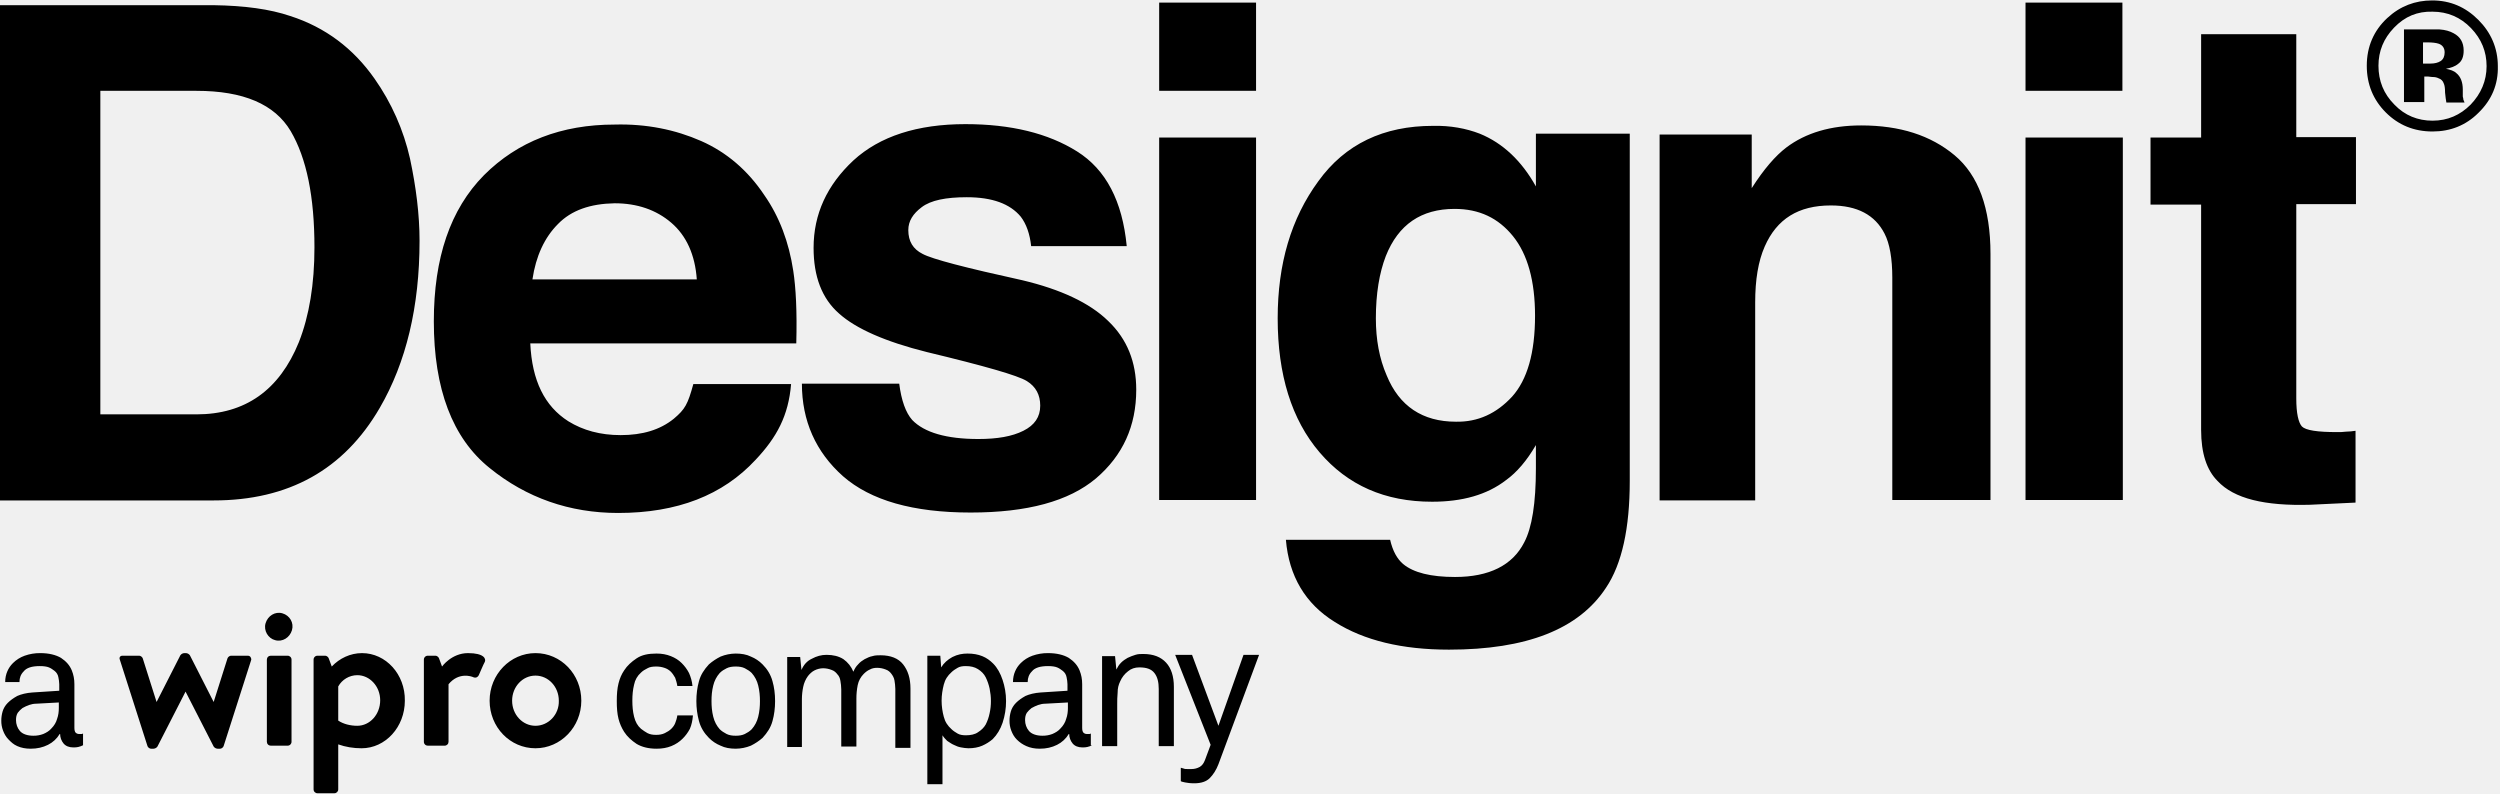
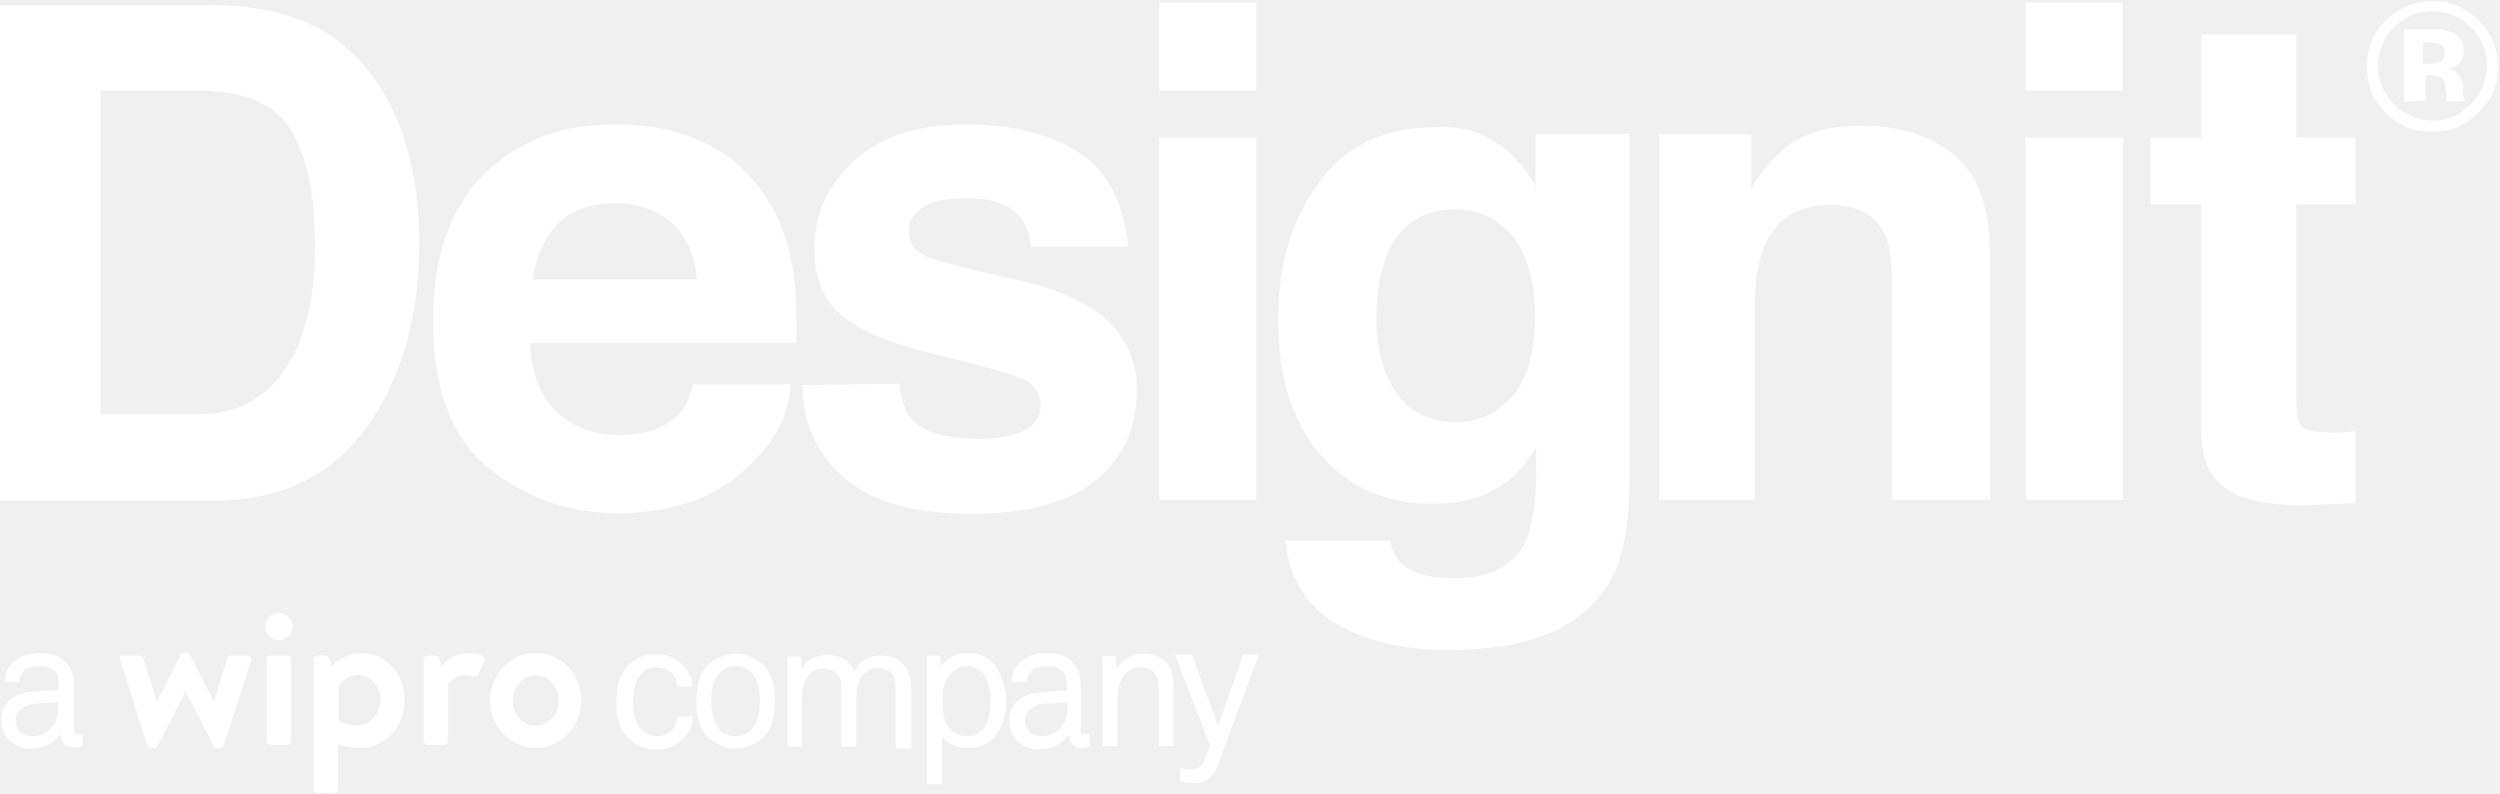
- <svg xmlns="http://www.w3.org/2000/svg" width="400" height="127" viewBox="0 0 400 127">
+ <svg xmlns="http://www.w3.org/2000/svg" version="1.1" id="Livello_1" x="0px" y="0px" viewBox="0 0 400 127" style="enable-background:new 0 0 400 127;" xml:space="preserve">
+   <style type="text/css">
+ 	.st0{fill:#FFFFFF;}
+ </style>
  <g>
    <g transform="translate(0 97.578)">
-       <path d="M85.675 6.92c-4.014 0-7.336 3.391-7.336 7.613 0 4.221 3.253 7.612 7.336 7.612 4.014 0 7.335-3.39 7.335-7.612 0-4.222-3.252-7.613-7.335-7.613zm0 11.627c-2.076 0-3.737-1.8-3.737-4.014 0-2.215 1.66-4.014 3.737-4.014 2.076 0 3.737 1.8 3.737 4.014.069 2.214-1.661 4.014-3.737 4.014zM39.654 7.336h-2.699c-.208 0-.484.207-.554.415l-2.214 6.99-3.806-7.475a.826.826 0 0 0-.623-.346h-.277a.826.826 0 0 0-.623.346l-3.806 7.474-2.215-6.99c-.069-.207-.346-.414-.553-.414h-2.7c-.345 0-.553.276-.414.622L23.599 21.8c.069.208.346.416.553.416h.415a.826.826 0 0 0 .623-.346l4.499-8.79 4.498 8.79a.826.826 0 0 0 .623.346h.415c.208 0 .484-.208.554-.416l4.429-13.84c0-.347-.208-.623-.554-.623zm6.367 0h-2.7a.62.62 0 0 0-.622.622v13.15a.62.62 0 0 0 .623.622h2.699a.62.62 0 0 0 .623-.623V7.958a.62.62 0 0 0-.623-.622zm11.903-.416c-1.869 0-3.599.83-4.844 2.146l-.485-1.315c-.069-.208-.346-.415-.553-.415h-1.246a.62.62 0 0 0-.623.622V28.72a.62.62 0 0 0 .623.623h2.699a.62.62 0 0 0 .623-.623v-7.198c1.176.416 2.422.623 3.737.623 3.806 0 6.92-3.39 6.92-7.612.07-4.222-3.045-7.613-6.851-7.613zm-.761 11.627c-1.108 0-2.215-.277-3.045-.83v-5.468a3.521 3.521 0 0 1 3.045-1.8c2.007 0 3.667 1.8 3.667 4.015 0 2.283-1.66 4.083-3.667 4.083zM74.879 6.92c-2.63 0-4.152 2.146-4.152 2.146l-.485-1.315c-.069-.208-.346-.415-.553-.415h-1.246a.62.62 0 0 0-.623.622v13.15a.62.62 0 0 0 .623.622h2.699a.62.62 0 0 0 .623-.623v-9.204c1.591-1.938 3.598-1.315 4.014-1.107.415.138.692-.07.83-.346.138-.277.692-1.661.969-2.146.207-.484-.139-1.384-2.7-1.384zM45.19.554c-1.176-.346-2.353.415-2.699 1.591-.346 1.177.416 2.422 1.523 2.7 1.176.345 2.353-.416 2.699-1.592.346-1.177-.346-2.353-1.523-2.7z" />
-       <path d="M13.287 21.66a3.373 3.373 0 0 1-.761.278c-.277.069-.484.069-.83.069-.623 0-1.177-.208-1.523-.623a2.418 2.418 0 0 1-.554-1.522H9.55a4.54 4.54 0 0 1-1.868 1.73c-.83.415-1.73.623-2.769.623-.83 0-1.522-.139-2.145-.416-.623-.277-.969-.623-1.384-1.038-.415-.415-.692-.9-.9-1.453a4.29 4.29 0 0 1-.276-1.592c0-.484.069-.969.207-1.453.139-.484.415-.969.83-1.384.416-.415.9-.761 1.523-1.107.623-.277 1.453-.485 2.422-.554l4.291-.277v-1.038c0-.346-.07-.761-.138-1.107a1.64 1.64 0 0 0-.623-1.038c-.277-.208-.554-.415-.9-.554-.346-.138-.83-.207-1.453-.207-.623 0-1.177.069-1.592.207-.415.139-.761.346-.969.623-.484.484-.692 1.038-.692 1.73H.83c0-.692.139-1.246.346-1.73.208-.484.485-.9.9-1.315a5.08 5.08 0 0 1 1.869-1.176 7.239 7.239 0 0 1 2.491-.416c1.384 0 2.491.277 3.322.762.83.553 1.384 1.176 1.73 2.007.277.692.415 1.384.415 2.214v6.99c0 .346.07.623.208.761a.786.786 0 0 0 .553.208h.416l.207-.07v1.869zM9.55 14.81l-3.806.207c-.346 0-.692.07-1.107.208-.346.138-.692.277-1.038.484a3.966 3.966 0 0 0-.762.762c-.207.346-.276.692-.276 1.176 0 .623.207 1.246.622 1.73.416.485 1.177.761 2.146.761a4.29 4.29 0 0 0 1.591-.276c.485-.208.97-.485 1.315-.9.416-.415.762-.969.9-1.523.208-.553.277-1.176.277-1.73v-.9h.138zm101.315 2.145c-.07.761-.208 1.453-.484 2.076a6.31 6.31 0 0 1-1.177 1.592c-.484.484-1.107.9-1.8 1.176-.691.277-1.452.416-2.352.416-1.315 0-2.353-.277-3.183-.762-.83-.553-1.523-1.176-2.007-1.937a7.212 7.212 0 0 1-.9-2.077c-.208-.83-.277-1.73-.277-2.837 0-1.107.07-2.007.277-2.837.208-.83.484-1.454.9-2.076.484-.762 1.176-1.385 2.007-1.938.83-.554 1.868-.761 3.183-.761.83 0 1.592.138 2.284.415.692.277 1.245.623 1.73 1.107a6.31 6.31 0 0 1 1.176 1.592c.277.623.485 1.315.554 2.076h-2.422c-.07-.484-.208-.9-.346-1.315-.208-.346-.416-.692-.692-.969a2.606 2.606 0 0 0-1.038-.623 4.03 4.03 0 0 0-1.315-.207c-.554 0-1.038.069-1.384.277-.416.207-.762.415-1.038.692a3.428 3.428 0 0 0-1.108 1.937c-.207.83-.277 1.661-.277 2.56 0 .9.07 1.731.277 2.561.208.83.554 1.454 1.108 1.938.346.277.692.485 1.038.692.415.208.83.277 1.384.277.484 0 .969-.07 1.384-.277.415-.207.761-.415 1.038-.692.277-.277.484-.553.623-.9.138-.346.276-.76.346-1.245h2.491v.069zm13.149-2.353c0 1.107-.139 2.215-.415 3.183-.277 1.039-.83 1.869-1.592 2.7-.554.484-1.177.9-1.869 1.245a6.56 6.56 0 0 1-2.422.485c-.9 0-1.73-.139-2.422-.485a5.53 5.53 0 0 1-1.868-1.246c-.762-.76-1.315-1.66-1.592-2.699a12.173 12.173 0 0 1-.415-3.183c0-1.107.138-2.214.415-3.183.277-1.038.83-1.869 1.592-2.7a8.793 8.793 0 0 1 1.868-1.245 6.56 6.56 0 0 1 2.422-.484c.9 0 1.73.138 2.422.484a5.53 5.53 0 0 1 1.869 1.246c.761.761 1.315 1.66 1.592 2.699.276.969.415 2.007.415 3.183zm-2.422 0c0-.83-.07-1.66-.277-2.491a4.625 4.625 0 0 0-1.038-2.007c-.277-.277-.692-.554-1.107-.761-.416-.208-.9-.277-1.454-.277-.553 0-1.038.069-1.453.277-.415.207-.761.415-1.107.76a4.625 4.625 0 0 0-1.038 2.008c-.208.83-.277 1.591-.277 2.491 0 .83.069 1.661.277 2.491.207.83.553 1.454 1.038 2.007.277.277.692.554 1.107.762.415.207.9.276 1.453.276.554 0 1.038-.069 1.454-.276.415-.208.76-.416 1.107-.762a4.625 4.625 0 0 0 1.038-2.007c.207-.83.277-1.66.277-2.49zm21.66 7.197v-9.135c0-.484-.069-.968-.138-1.384-.069-.415-.277-.761-.484-1.038-.208-.277-.485-.553-.9-.692a3.765 3.765 0 0 0-1.384-.277c-.415 0-.83.07-1.176.277-.346.139-.692.415-.97.692a3.529 3.529 0 0 0-.968 1.8 10.745 10.745 0 0 0-.208 2.145v7.682h-2.422v-9.135c0-.485-.07-.97-.138-1.385-.07-.415-.208-.76-.485-1.038-.207-.276-.484-.553-.9-.692a3.765 3.765 0 0 0-1.383-.276 3.15 3.15 0 0 0-1.385.346c-.415.207-.76.553-1.038.9a4.396 4.396 0 0 0-.76 1.73 9.734 9.734 0 0 0-.209 1.937v7.682h-2.352V7.543h2.076l.207 2.076c.346-.83.9-1.453 1.661-1.799.761-.415 1.523-.623 2.353-.623 1.038 0 1.938.208 2.7.692a4.589 4.589 0 0 1 1.59 2.007c.208-.484.416-.83.762-1.176.277-.346.692-.623 1.038-.83.415-.208.83-.416 1.246-.485.415-.139.9-.139 1.315-.139 1.591 0 2.837.485 3.598 1.454.762.969 1.177 2.214 1.177 3.875v9.481h-2.422V21.8zm17.717-7.197a10.99 10.99 0 0 1-.554 3.46c-.346 1.038-.9 1.938-1.591 2.63a6.738 6.738 0 0 1-1.661 1.038c-.623.277-1.384.415-2.215.415-.415 0-.761-.069-1.176-.138-.416-.07-.762-.208-1.177-.415-.346-.139-.692-.416-1.038-.623-.277-.277-.554-.554-.761-.9v7.82h-2.422V7.336h2.076l.138 1.868c.415-.692 1.038-1.246 1.8-1.66.83-.416 1.591-.554 2.422-.554.9 0 1.66.138 2.353.415.692.277 1.245.692 1.73 1.176.692.692 1.176 1.592 1.522 2.63.346 1.038.554 2.145.554 3.391zm-2.422 0c0-.692-.07-1.315-.208-2.007a7.905 7.905 0 0 0-.623-1.8c-.277-.553-.692-.968-1.245-1.314-.554-.346-1.177-.484-1.938-.484-.554 0-.969.069-1.315.276-.346.208-.692.416-.969.692-.623.554-1.038 1.177-1.246 2.007-.207.83-.346 1.661-.346 2.56 0 .9.139 1.8.346 2.561.208.83.623 1.454 1.246 2.007.277.277.623.485.969.692.346.208.83.277 1.315.277.761 0 1.453-.138 1.938-.484.553-.346.968-.761 1.245-1.246a6.889 6.889 0 0 0 .623-1.8 8.754 8.754 0 0 0 .208-1.937zm16.193 7.059a3.373 3.373 0 0 1-.76.277c-.278.069-.485.069-.831.069-.623 0-1.177-.208-1.523-.623a2.418 2.418 0 0 1-.553-1.522h-.07a4.54 4.54 0 0 1-1.868 1.73c-.83.415-1.73.623-2.768.623-.83 0-1.523-.139-2.146-.416a4.93 4.93 0 0 1-1.522-1.038c-.415-.415-.692-.9-.9-1.453a4.29 4.29 0 0 1-.277-1.592c0-.484.07-.969.208-1.453.139-.484.415-.969.83-1.384.416-.415.9-.761 1.523-1.107.623-.277 1.453-.485 2.422-.554l4.29-.277v-1.038c0-.346-.068-.761-.138-1.107a1.64 1.64 0 0 0-.622-1.038c-.277-.208-.554-.415-.9-.554-.346-.138-.83-.207-1.453-.207-.623 0-1.177.069-1.592.207-.415.139-.761.346-.969.623-.484.484-.692 1.038-.692 1.73h-2.353c0-.692.139-1.246.346-1.73.208-.484.485-.9.9-1.315a5.08 5.08 0 0 1 1.868-1.176 7.239 7.239 0 0 1 2.492-.416c1.384 0 2.491.277 3.321.762.83.553 1.385 1.176 1.73 2.007.277.692.416 1.384.416 2.214v6.99c0 .346.069.623.207.761a.786.786 0 0 0 .554.208h.415l.208-.07v1.869h.207zm-3.737-6.851l-3.806.207c-.346 0-.692.07-1.107.208-.346.138-.692.277-1.038.484a3.966 3.966 0 0 0-.761.762c-.208.346-.277.692-.277 1.176 0 .623.207 1.246.623 1.73.415.485 1.176.761 2.145.761a4.29 4.29 0 0 0 1.592-.276c.484-.208.969-.485 1.315-.9.415-.415.76-.969.9-1.523.207-.553.276-1.176.276-1.73v-.9h.138zm14.395 6.99v-9.136c0-1.107-.208-1.937-.692-2.56-.485-.623-1.246-.9-2.422-.9-.692 0-1.315.208-1.8.623a4.001 4.001 0 0 0-1.245 1.592 3.831 3.831 0 0 0-.415 1.799c-.07.692-.07 1.315-.07 1.869v6.712h-2.422V7.405h2.076l.208 2.145c.208-.415.415-.761.761-1.107.346-.346.692-.554 1.038-.761.415-.208.83-.346 1.246-.485.415-.138.83-.138 1.246-.138 1.66 0 2.837.484 3.667 1.384.83.9 1.246 2.214 1.246 3.875V21.8h-2.422zm9.55 2.906c-.346.9-.83 1.66-1.384 2.214-.554.554-1.384.83-2.491.83-.623 0-1.108-.068-1.454-.138-.346-.069-.622-.138-.692-.207V25.26c.139.069.346.069.485.138.138.07.346.07.553.07h.692a2.65 2.65 0 0 0 1.315-.347c.346-.208.623-.554.83-1.107l.9-2.422-5.674-14.395h2.699l4.221 11.35 4.014-11.35h2.491l-6.505 17.509z" />
+       <path class="st0" d="M85.7,6.9c-4,0-7.3,3.4-7.3,7.6c0,4.2,3.3,7.6,7.3,7.6c4,0,7.3-3.4,7.3-7.6S89.8,6.9,85.7,6.9z M85.7,18.5    c-2.1,0-3.7-1.8-3.7-4c0-2.2,1.7-4,3.7-4c2.1,0,3.7,1.8,3.7,4C89.5,16.7,87.8,18.5,85.7,18.5z M39.7,7.3H37    c-0.2,0-0.5,0.2-0.6,0.4l-2.2,7l-3.8-7.5c-0.1-0.2-0.4-0.3-0.6-0.3h-0.3c-0.2,0-0.5,0.1-0.6,0.3l-3.8,7.5l-2.2-7    c-0.1-0.2-0.3-0.4-0.6-0.4h-2.7c-0.3,0-0.6,0.3-0.4,0.6l4.4,13.8c0.1,0.2,0.3,0.4,0.6,0.4h0.4c0.2,0,0.5-0.1,0.6-0.3l4.5-8.8    l4.5,8.8c0.1,0.2,0.4,0.3,0.6,0.3h0.4c0.2,0,0.5-0.2,0.6-0.4L40.2,8C40.2,7.6,40,7.3,39.7,7.3L39.7,7.3z M46,7.3h-2.7    c-0.3,0-0.6,0.3-0.6,0.6c0,0,0,0,0,0v13.1c0,0.3,0.3,0.6,0.6,0.6c0,0,0,0,0,0H46c0.3,0,0.6-0.3,0.6-0.6c0,0,0,0,0,0V8    C46.6,7.6,46.4,7.3,46,7.3C46,7.3,46,7.3,46,7.3z M57.9,6.9c-1.9,0-3.6,0.8-4.8,2.1l-0.5-1.3c-0.1-0.2-0.3-0.4-0.6-0.4h-1.2    c-0.3,0-0.6,0.3-0.6,0.6c0,0,0,0,0,0v20.8c0,0.3,0.3,0.6,0.6,0.6c0,0,0,0,0,0h2.7c0.3,0,0.6-0.3,0.6-0.6c0,0,0,0,0,0v-7.2    c1.2,0.4,2.4,0.6,3.7,0.6c3.8,0,6.9-3.4,6.9-7.6C64.8,10.3,61.7,6.9,57.9,6.9z M57.2,18.5c-1.1,0-2.2-0.3-3-0.8v-5.5    c0.6-1.1,1.8-1.8,3-1.8c2,0,3.7,1.8,3.7,4C60.8,16.7,59.2,18.5,57.2,18.5z M74.9,6.9c-2.6,0-4.2,2.1-4.2,2.1l-0.5-1.3    c-0.1-0.2-0.3-0.4-0.6-0.4h-1.2c-0.3,0-0.6,0.3-0.6,0.6c0,0,0,0,0,0v13.1c0,0.3,0.3,0.6,0.6,0.6c0,0,0,0,0,0h2.7    c0.3,0,0.6-0.3,0.6-0.6c0,0,0,0,0,0v-9.2c1.6-1.9,3.6-1.3,4-1.1c0.4,0.1,0.7-0.1,0.8-0.3c0.1-0.3,0.7-1.7,1-2.1    C77.8,7.8,77.4,6.9,74.9,6.9L74.9,6.9z M45.2,0.6C44,0.2,42.8,1,42.5,2.1c-0.3,1.2,0.4,2.4,1.5,2.7c1.2,0.3,2.4-0.4,2.7-1.6    C47.1,2.1,46.4,0.9,45.2,0.6L45.2,0.6z" />
+       <path class="st0" d="M13.3,21.7c-0.2,0.1-0.5,0.2-0.8,0.3C12.2,22,12,22,11.7,22c-0.6,0-1.2-0.2-1.5-0.6c-0.4-0.4-0.5-1-0.6-1.5    H9.6c-0.4,0.7-1.1,1.3-1.9,1.7C6.9,22,6,22.2,4.9,22.2c-0.8,0-1.5-0.1-2.1-0.4s-1-0.6-1.4-1s-0.7-0.9-0.9-1.5    c-0.2-0.5-0.3-1-0.3-1.6c0-0.5,0.1-1,0.2-1.5c0.1-0.5,0.4-1,0.8-1.4c0.4-0.4,0.9-0.8,1.5-1.1c0.6-0.3,1.5-0.5,2.4-0.6l4.3-0.3v-1    c0-0.3-0.1-0.8-0.1-1.1c-0.1-0.4-0.3-0.8-0.6-1C8.4,9.5,8.2,9.3,7.8,9.2C7.5,9.1,7,9,6.4,9S5.2,9.1,4.8,9.2C4.4,9.3,4,9.5,3.8,9.8    c-0.5,0.5-0.7,1-0.7,1.7H0.8c0-0.7,0.1-1.2,0.3-1.7c0.2-0.5,0.5-0.9,0.9-1.3C2.6,8,3.2,7.6,3.9,7.3c0.8-0.3,1.6-0.4,2.5-0.4    c1.4,0,2.5,0.3,3.3,0.8c0.8,0.6,1.4,1.2,1.7,2c0.3,0.7,0.4,1.4,0.4,2.2v7c0,0.3,0.1,0.6,0.2,0.8c0.2,0.1,0.3,0.2,0.6,0.2h0.4    l0.2-0.1V21.7L13.3,21.7z M9.6,14.8L5.7,15c-0.3,0-0.7,0.1-1.1,0.2c-0.3,0.1-0.7,0.3-1,0.5c-0.3,0.2-0.5,0.5-0.8,0.8    c-0.2,0.3-0.3,0.7-0.3,1.2c0,0.6,0.2,1.2,0.6,1.7c0.4,0.5,1.2,0.8,2.1,0.8c0.5,0,1.1-0.1,1.6-0.3c0.5-0.2,1-0.5,1.3-0.9    c0.4-0.4,0.8-1,0.9-1.5c0.2-0.6,0.3-1.2,0.3-1.7v-0.9L9.6,14.8L9.6,14.8z M110.9,17c-0.1,0.8-0.2,1.5-0.5,2.1    c-0.3,0.6-0.7,1.1-1.2,1.6c-0.5,0.5-1.1,0.9-1.8,1.2c-0.7,0.3-1.5,0.4-2.4,0.4c-1.3,0-2.4-0.3-3.2-0.8c-0.8-0.6-1.5-1.2-2-1.9    c-0.4-0.6-0.7-1.3-0.9-2.1c-0.2-0.8-0.3-1.7-0.3-2.8s0.1-2,0.3-2.8c0.2-0.8,0.5-1.5,0.9-2.1c0.5-0.8,1.2-1.4,2-1.9    c0.8-0.6,1.9-0.8,3.2-0.8c0.8,0,1.6,0.1,2.3,0.4c0.7,0.3,1.2,0.6,1.7,1.1c0.5,0.5,0.9,1,1.2,1.6c0.3,0.6,0.5,1.3,0.6,2.1h-2.4    c-0.1-0.5-0.2-0.9-0.3-1.3c-0.2-0.3-0.4-0.7-0.7-1c-0.3-0.3-0.6-0.5-1-0.6c-0.4-0.1-0.9-0.2-1.3-0.2c-0.6,0-1,0.1-1.4,0.3    c-0.4,0.2-0.8,0.4-1,0.7c-0.6,0.5-1,1.2-1.1,1.9c-0.2,0.8-0.3,1.7-0.3,2.6c0,0.9,0.1,1.7,0.3,2.6c0.2,0.8,0.6,1.5,1.1,1.9    c0.3,0.3,0.7,0.5,1,0.7c0.4,0.2,0.8,0.3,1.4,0.3c0.5,0,1-0.1,1.4-0.3s0.8-0.4,1-0.7c0.3-0.3,0.5-0.6,0.6-0.9    c0.1-0.3,0.3-0.8,0.3-1.2L110.9,17C110.9,16.9,110.9,17,110.9,17z M124,14.6c0,1.1-0.1,2.2-0.4,3.2c-0.3,1-0.8,1.9-1.6,2.7    c-0.6,0.5-1.2,0.9-1.9,1.2c-0.8,0.3-1.6,0.5-2.4,0.5c-0.9,0-1.7-0.1-2.4-0.5c-0.7-0.3-1.3-0.7-1.9-1.2c-0.8-0.8-1.3-1.7-1.6-2.7    c-0.3-1-0.4-2.1-0.4-3.2c0-1.1,0.1-2.2,0.4-3.2c0.3-1,0.8-1.9,1.6-2.7c0.6-0.5,1.2-0.9,1.9-1.2c0.8-0.3,1.6-0.5,2.4-0.5    c0.9,0,1.7,0.1,2.4,0.5c0.7,0.3,1.3,0.7,1.9,1.2c0.8,0.8,1.3,1.7,1.6,2.7C123.9,12.4,124,13.4,124,14.6z M121.6,14.6    c0-0.8-0.1-1.7-0.3-2.5c-0.2-0.7-0.5-1.4-1-2c-0.3-0.3-0.7-0.6-1.1-0.8c-0.4-0.2-0.9-0.3-1.5-0.3c-0.6,0-1,0.1-1.5,0.3    c-0.4,0.2-0.8,0.4-1.1,0.8c-0.5,0.6-0.9,1.3-1,2c-0.2,0.8-0.3,1.6-0.3,2.5c0,0.8,0.1,1.7,0.3,2.5c0.2,0.8,0.6,1.5,1,2    c0.3,0.3,0.7,0.6,1.1,0.8c0.4,0.2,0.9,0.3,1.5,0.3c0.6,0,1-0.1,1.5-0.3c0.4-0.2,0.8-0.4,1.1-0.8c0.5-0.6,0.9-1.3,1-2    C121.5,16.3,121.6,15.4,121.6,14.6L121.6,14.6z M143.3,21.8v-9.1c0-0.5-0.1-1-0.1-1.4c-0.1-0.4-0.3-0.8-0.5-1    c-0.2-0.3-0.5-0.6-0.9-0.7c-0.4-0.2-0.9-0.3-1.4-0.3c-0.4,0-0.8,0.1-1.2,0.3c-0.3,0.1-0.7,0.4-1,0.7c-0.5,0.5-0.8,1.1-1,1.8    c-0.1,0.7-0.2,1.4-0.2,2.1v7.7h-2.4v-9.1c0-0.5-0.1-1-0.1-1.4c-0.1-0.4-0.2-0.8-0.5-1c-0.2-0.3-0.5-0.6-0.9-0.7    c-0.4-0.2-0.9-0.3-1.4-0.3c-0.5,0-1,0.1-1.4,0.3c-0.4,0.2-0.8,0.6-1,0.9c-0.4,0.5-0.6,1.1-0.8,1.7c-0.1,0.6-0.2,1.3-0.2,1.9v7.7    H126V7.5h2.1l0.2,2.1c0.3-0.8,0.9-1.5,1.7-1.8c0.8-0.4,1.5-0.6,2.4-0.6c1,0,1.9,0.2,2.7,0.7c0.7,0.5,1.3,1.2,1.6,2    c0.2-0.5,0.4-0.8,0.8-1.2c0.3-0.3,0.7-0.6,1-0.8c0.4-0.2,0.8-0.4,1.2-0.5c0.4-0.1,0.9-0.1,1.3-0.1c1.6,0,2.8,0.5,3.6,1.5    c0.8,1,1.2,2.2,1.2,3.9v9.5h-2.4L143.3,21.8L143.3,21.8z M161,14.6c0,1.2-0.2,2.3-0.6,3.5c-0.3,1-0.9,1.9-1.6,2.6    c-0.5,0.4-1.1,0.8-1.7,1c-0.6,0.3-1.4,0.4-2.2,0.4c-0.4,0-0.8-0.1-1.2-0.1c-0.4-0.1-0.8-0.2-1.2-0.4c-0.3-0.1-0.7-0.4-1-0.6    c-0.3-0.3-0.6-0.6-0.8-0.9v7.8h-2.4V7.3h2.1l0.1,1.9c0.4-0.7,1-1.2,1.8-1.7c0.8-0.4,1.6-0.6,2.4-0.6c0.9,0,1.7,0.1,2.4,0.4    c0.7,0.3,1.2,0.7,1.7,1.2c0.7,0.7,1.2,1.6,1.5,2.6C160.8,12.2,161,13.4,161,14.6L161,14.6z M158.5,14.6c0-0.7-0.1-1.3-0.2-2    c-0.1-0.6-0.3-1.2-0.6-1.8c-0.3-0.6-0.7-1-1.2-1.3c-0.6-0.3-1.2-0.5-1.9-0.5c-0.6,0-1,0.1-1.3,0.3c-0.3,0.2-0.7,0.4-1,0.7    c-0.6,0.6-1,1.2-1.2,2c-0.2,0.8-0.3,1.7-0.3,2.6c0,0.9,0.1,1.8,0.3,2.6c0.2,0.8,0.6,1.5,1.2,2c0.3,0.3,0.6,0.5,1,0.7    c0.3,0.2,0.8,0.3,1.3,0.3c0.8,0,1.5-0.1,1.9-0.5c0.6-0.3,1-0.8,1.2-1.2c0.3-0.6,0.5-1.2,0.6-1.8C158.5,15.9,158.5,15.3,158.5,14.6    z M174.7,21.7c-0.2,0.1-0.5,0.2-0.8,0.3c-0.3,0.1-0.5,0.1-0.8,0.1c-0.6,0-1.2-0.2-1.5-0.6c-0.4-0.4-0.5-1-0.6-1.5H171    c-0.4,0.7-1.1,1.3-1.9,1.7c-0.8,0.4-1.7,0.6-2.8,0.6c-0.8,0-1.5-0.1-2.1-0.4c-0.6-0.2-1.1-0.6-1.5-1c-0.4-0.4-0.7-0.9-0.9-1.5    c-0.2-0.5-0.3-1-0.3-1.6c0-0.5,0.1-1,0.2-1.5c0.1-0.5,0.4-1,0.8-1.4c0.4-0.4,0.9-0.8,1.5-1.1c0.6-0.3,1.5-0.5,2.4-0.6l4.3-0.3v-1    c0-0.3-0.1-0.8-0.1-1.1c-0.1-0.4-0.3-0.8-0.6-1c-0.3-0.2-0.6-0.4-0.9-0.6c-0.3-0.1-0.8-0.2-1.5-0.2s-1.2,0.1-1.6,0.2    c-0.4,0.1-0.8,0.3-1,0.6c-0.5,0.5-0.7,1-0.7,1.7h-2.4c0-0.7,0.1-1.2,0.3-1.7c0.2-0.5,0.5-0.9,0.9-1.3c0.5-0.5,1.2-0.9,1.9-1.2    c0.8-0.3,1.6-0.4,2.5-0.4c1.4,0,2.5,0.3,3.3,0.8c0.8,0.6,1.4,1.2,1.7,2c0.3,0.7,0.4,1.4,0.4,2.2v7c0,0.3,0.1,0.6,0.2,0.8    c0.2,0.1,0.3,0.2,0.6,0.2h0.4l0.2-0.1v1.9C174.5,21.7,174.7,21.7,174.7,21.7z M171,14.8l-3.8,0.2c-0.3,0-0.7,0.1-1.1,0.2    c-0.3,0.1-0.7,0.3-1,0.5c-0.3,0.2-0.5,0.5-0.8,0.8c-0.2,0.3-0.3,0.7-0.3,1.2c0,0.6,0.2,1.2,0.6,1.7c0.4,0.5,1.2,0.8,2.1,0.8    c0.5,0,1.1-0.1,1.6-0.3c0.5-0.2,1-0.5,1.3-0.9c0.4-0.4,0.8-1,0.9-1.5c0.2-0.6,0.3-1.2,0.3-1.7v-0.9L171,14.8L171,14.8z     M185.4,21.8v-9.1c0-1.1-0.2-1.9-0.7-2.6c-0.5-0.6-1.2-0.9-2.4-0.9c-0.7,0-1.3,0.2-1.8,0.6c-0.5,0.4-1,1-1.2,1.6    c-0.3,0.6-0.4,1.2-0.4,1.8c-0.1,0.7-0.1,1.3-0.1,1.9v6.7h-2.4V7.4h2.1l0.2,2.1c0.2-0.4,0.4-0.8,0.8-1.1c0.3-0.3,0.7-0.6,1-0.8    c0.4-0.2,0.8-0.3,1.2-0.5c0.4-0.1,0.8-0.1,1.2-0.1c1.7,0,2.8,0.5,3.7,1.4c0.8,0.9,1.2,2.2,1.2,3.9v9.5H185.4L185.4,21.8z     M194.9,24.7c-0.3,0.9-0.8,1.7-1.4,2.2s-1.4,0.8-2.5,0.8c-0.6,0-1.1-0.1-1.5-0.1c-0.3-0.1-0.6-0.1-0.7-0.2v-2.1    c0.1,0.1,0.3,0.1,0.5,0.1c0.1,0.1,0.3,0.1,0.6,0.1h0.7c0.5,0,0.9-0.1,1.3-0.3c0.3-0.2,0.6-0.6,0.8-1.1l0.9-2.4L188,7.2h2.7    l4.2,11.4l4-11.4h2.5L194.9,24.7z" />
    </g>
-     <path d="M16.055 14.533v51.765H31.42c7.82 0 13.287-3.876 16.401-11.558 1.661-4.221 2.491-9.273 2.491-15.155 0-8.097-1.245-14.256-3.806-18.616-2.56-4.29-7.543-6.436-15.086-6.436H16.055zM46.436 2.56C52.042 4.36 56.54 7.75 59.931 12.595a35.985 35.985 0 0 1 5.675 12.803c.968 4.567 1.522 8.927 1.522 13.149 0 10.519-2.145 19.446-6.367 26.713-5.744 9.896-14.602 14.81-26.574 14.81H0V.83h34.187c4.913.07 8.996.623 12.249 1.73zm42.837 33.287c-2.145 2.145-3.53 5.12-4.083 8.858h26.298c-.277-3.945-1.661-6.99-4.083-9.066-2.422-2.076-5.467-3.114-9.066-3.114-3.875.07-6.92 1.107-9.066 3.322M112.18 22.56c4.083 1.799 7.474 4.705 10.104 8.65 2.422 3.46 3.944 7.543 4.636 12.11.416 2.7.623 6.506.485 11.627h-42.56c.276 5.952 2.283 10.035 6.09 12.457 2.352 1.453 5.12 2.214 8.373 2.214 3.46 0 6.298-.83 8.512-2.63 1.8-1.522 2.215-2.283 3.114-5.536h15.64c-.415 5.052-2.283 8.512-5.674 12.111-5.26 5.675-12.526 8.512-22.007 8.512-7.751 0-14.672-2.422-20.554-7.197-5.951-4.775-8.927-12.664-8.927-23.46 0-10.173 2.63-17.924 8.027-23.391 5.398-5.398 12.388-8.097 20.9-8.097 5.121-.139 9.758.83 13.84 2.63m31.696 38.823c.346 2.699 1.038 4.637 2.077 5.813 1.937 2.007 5.467 3.045 10.588 3.045 3.045 0 5.398-.415 7.197-1.315 1.8-.9 2.699-2.214 2.699-4.014 0-1.73-.692-3.044-2.145-3.944-1.454-.9-6.782-2.422-15.987-4.637-6.643-1.66-11.349-3.737-14.048-6.159-2.768-2.422-4.083-5.952-4.083-10.519 0-5.398 2.145-10.035 6.367-13.98 4.221-3.875 10.242-5.812 17.924-5.812 7.266 0 13.218 1.453 17.854 4.36 4.637 2.906 7.267 7.958 7.959 15.155h-15.294c-.208-1.938-.762-3.53-1.661-4.706-1.73-2.076-4.568-3.114-8.65-3.114-3.323 0-5.745.485-7.198 1.592-1.384 1.038-2.145 2.214-2.145 3.668 0 1.799.761 3.045 2.283 3.806 1.523.83 6.852 2.214 15.987 4.221 6.09 1.454 10.726 3.599 13.702 6.505 3.045 2.907 4.498 6.575 4.498 11.004 0 5.813-2.145 10.519-6.436 14.187-4.36 3.668-11.003 5.467-20.069 5.467-9.204 0-15.986-1.938-20.415-5.813-4.36-3.876-6.575-8.858-6.575-14.81h15.571zm98.063 2.076c2.422-2.699 3.668-6.99 3.668-12.941 0-5.536-1.177-9.827-3.53-12.734-2.353-2.906-5.398-4.36-9.342-4.36-5.33 0-8.997 2.492-11.004 7.544-1.038 2.699-1.592 6.02-1.592 9.965 0 3.391.554 6.436 1.73 9.135 2.007 4.914 5.744 7.405 11.073 7.405 3.53.07 6.505-1.315 8.997-4.014m-5.19-42.076c3.736 1.523 6.712 4.36 8.996 8.443v-8.443h15.017v55.571c0 7.543-1.245 13.287-3.806 17.093-4.36 6.644-12.734 9.897-25.121 9.897-7.474 0-13.564-1.454-18.27-4.43-4.706-2.906-7.336-7.335-7.82-13.148h16.678c.415 1.8 1.107 3.045 2.076 3.875 1.661 1.384 4.43 2.076 8.305 2.076 5.467 0 9.204-1.868 11.072-5.536 1.246-2.353 1.869-6.298 1.869-11.834v-3.737c-1.453 2.491-3.045 4.36-4.775 5.606-3.045 2.353-6.99 3.46-11.834 3.46-7.543 0-13.495-2.63-17.993-7.89-4.498-5.259-6.713-12.456-6.713-21.453 0-8.72 2.145-15.986 6.505-21.937 4.29-5.952 10.45-8.859 18.34-8.859 2.768-.069 5.328.416 7.473 1.246m75.987 3.46c3.806 3.184 5.744 8.443 5.744 15.779V80h-15.71V44.43c0-3.046-.415-5.468-1.246-7.06-1.522-2.976-4.36-4.498-8.58-4.498-5.191 0-8.651 2.145-10.59 6.574-1.037 2.353-1.522 5.33-1.522 8.928v31.695h-15.294V21.522h14.74v8.582c1.939-3.045 3.807-5.19 5.537-6.505 3.114-2.353 7.128-3.53 11.972-3.53 6.229 0 11.142 1.592 14.949 4.775m11.349-2.837h15.571V80h-15.571V22.007zm15.502-7.474h-15.502V.415h15.502v14.118zm-154.118 7.474h15.502V80h-15.502V22.007zm15.502-7.474h-15.502V.415h15.502v14.118zm143.114 18.2V22.008h8.097V5.467h15.225v16.47h9.55v10.727h-9.55v31.073c0 2.422.346 3.875.9 4.498.622.623 2.49.9 5.605.9.484 0 .969 0 1.453-.07.485 0 1.038-.068 1.523-.138v11.488l-7.267.346c-7.266.208-12.18-.969-14.81-3.806-1.73-1.73-2.63-4.429-2.63-8.166V32.734h-8.096zm46.09-25.743c-.415-.139-1.038-.208-1.8-.208h-.691v3.391h1.176c.692 0 1.246-.138 1.661-.415.415-.277.623-.761.623-1.384 0-.692-.346-1.177-.969-1.384zm-5.536 9.342V4.706H390.31c.97.07 1.661.277 2.284.623 1.038.553 1.592 1.453 1.592 2.768 0 .969-.277 1.66-.83 2.076-.554.484-1.246.692-2.008.83.693.139 1.315.346 1.661.693.692.553 1.038 1.453 1.038 2.63v1.037c0 .07 0 .208.07.346 0 .139 0 .208.069.346l.138.346h-2.906c-.07-.346-.139-.9-.208-1.591 0-.692-.07-1.177-.208-1.454a1.248 1.248 0 0 0-.83-.83c-.277-.138-.554-.208-1.038-.208l-.623-.069h-.623v4.083h-3.252zM383.045 4.43c-1.66 1.73-2.491 3.737-2.491 6.09 0 2.422.83 4.498 2.56 6.228 1.661 1.73 3.737 2.561 6.09 2.561 2.422 0 4.43-.9 6.09-2.56 1.661-1.73 2.56-3.807 2.56-6.16s-.83-4.36-2.49-6.09c-1.662-1.73-3.738-2.63-6.16-2.63-2.422-.069-4.429.762-6.159 2.561zm13.495 13.633c-2.007 2.007-4.498 2.976-7.336 2.976-2.976 0-5.467-1.038-7.474-3.045-2.007-2.007-3.045-4.498-3.045-7.474 0-3.045 1.107-5.606 3.253-7.612 2.076-1.938 4.498-2.838 7.197-2.838 2.907 0 5.329 1.038 7.405 3.114 2.007 2.007 3.114 4.499 3.114 7.405.07 2.907-.969 5.398-3.114 7.474z" />
+     <path class="st0" d="M16.1,14.5v51.8h15.4c7.8,0,13.3-3.9,16.4-11.6c1.7-4.2,2.5-9.3,2.5-15.2c0-8.1-1.2-14.3-3.8-18.6   c-2.6-4.3-7.5-6.4-15.1-6.4H16.1z M46.4,2.6c5.6,1.8,10.1,5.2,13.5,10c2.7,3.9,4.6,8.2,5.7,12.8c1,4.6,1.5,8.9,1.5,13.1   c0,10.5-2.1,19.4-6.4,26.7C55,75.2,46.2,80.1,34.2,80.1H0V0.8h34.2C39.1,0.9,43.2,1.5,46.4,2.6z M89.3,35.8   c-2.1,2.1-3.5,5.1-4.1,8.9h26.3c-0.3-3.9-1.7-7-4.1-9.1c-2.4-2.1-5.5-3.1-9.1-3.1C94.5,32.6,91.4,33.6,89.3,35.8 M112.2,22.6   c4.1,1.8,7.5,4.7,10.1,8.6c2.4,3.5,3.9,7.5,4.6,12.1c0.4,2.7,0.6,6.5,0.5,11.6H84.8c0.3,6,2.3,10,6.1,12.5c2.4,1.5,5.1,2.2,8.4,2.2   c3.5,0,6.3-0.8,8.5-2.6c1.8-1.5,2.2-2.3,3.1-5.5h15.6c-0.4,5.1-2.3,8.5-5.7,12.1c-5.3,5.7-12.5,8.5-22,8.5   c-7.8,0-14.7-2.4-20.6-7.2c-6-4.8-8.9-12.7-8.9-23.5c0-10.2,2.6-17.9,8-23.4c5.4-5.4,12.4-8.1,20.9-8.1   C103.5,19.8,108.1,20.8,112.2,22.6 M143.9,61.4c0.3,2.7,1,4.6,2.1,5.8c1.9,2,5.5,3,10.6,3c3,0,5.4-0.4,7.2-1.3   c1.8-0.9,2.7-2.2,2.7-4c0-1.7-0.7-3-2.1-3.9c-1.5-0.9-6.8-2.4-16-4.6c-6.6-1.7-11.3-3.7-14-6.2c-2.8-2.4-4.1-6-4.1-10.5   c0-5.4,2.1-10,6.4-14c4.2-3.9,10.2-5.8,17.9-5.8c7.3,0,13.2,1.5,17.9,4.4c4.6,2.9,7.3,8,8,15.2H165c-0.2-1.9-0.8-3.5-1.7-4.7   c-1.7-2.1-4.6-3.1-8.6-3.1c-3.3,0-5.7,0.5-7.2,1.6c-1.4,1-2.1,2.2-2.1,3.7c0,1.8,0.8,3,2.3,3.8c1.5,0.8,6.9,2.2,16,4.2   c6.1,1.5,10.7,3.6,13.7,6.5c3,2.9,4.5,6.6,4.5,11c0,5.8-2.1,10.5-6.4,14.2c-4.4,3.7-11,5.5-20.1,5.5c-9.2,0-16-1.9-20.4-5.8   c-4.4-3.9-6.6-8.9-6.6-14.8L143.9,61.4L143.9,61.4z M241.9,63.5c2.4-2.7,3.7-7,3.7-12.9c0-5.5-1.2-9.8-3.5-12.7   c-2.4-2.9-5.4-4.4-9.3-4.4c-5.3,0-9,2.5-11,7.5c-1,2.7-1.6,6-1.6,10c0,3.4,0.6,6.4,1.7,9.1c2,4.9,5.7,7.4,11.1,7.4   C236.5,67.5,239.4,66.2,241.9,63.5 M236.7,21.4c3.7,1.5,6.7,4.4,9,8.4v-8.4h15V77c0,7.5-1.2,13.3-3.8,17.1   c-4.4,6.6-12.7,9.9-25.1,9.9c-7.5,0-13.6-1.5-18.3-4.4c-4.7-2.9-7.3-7.3-7.8-13.1h16.7c0.4,1.8,1.1,3,2.1,3.9   c1.7,1.4,4.4,2.1,8.3,2.1c5.5,0,9.2-1.9,11.1-5.5c1.2-2.4,1.9-6.3,1.9-11.8v-3.7c-1.5,2.5-3,4.4-4.8,5.6c-3,2.4-7,3.5-11.8,3.5   c-7.5,0-13.5-2.6-18-7.9c-4.5-5.3-6.7-12.5-6.7-21.5c0-8.7,2.1-16,6.5-21.9c4.3-6,10.4-8.9,18.3-8.9   C232,20.1,234.6,20.6,236.7,21.4 M312.7,24.8c3.8,3.2,5.7,8.4,5.7,15.8V80h-15.7V44.4c0-3-0.4-5.5-1.2-7.1c-1.5-3-4.4-4.5-8.6-4.5   c-5.2,0-8.7,2.1-10.6,6.6c-1,2.4-1.5,5.3-1.5,8.9v31.7h-15.3V21.5h14.7v8.6c1.9-3,3.8-5.2,5.5-6.5c3.1-2.4,7.1-3.5,12-3.5   C304,20.1,308.9,21.7,312.7,24.8 M324.1,22h15.6v58h-15.6C324.1,80,324.1,22,324.1,22z M339.6,14.5h-15.5V0.4h15.5   C339.6,0.4,339.6,14.5,339.6,14.5z M185.5,22H201v58h-15.5C185.5,80,185.5,22,185.5,22z M201,14.5h-15.5V0.4H201   C201,0.4,201,14.5,201,14.5z M344.1,32.7V22h8.1V5.5h15.2v16.5h9.5v10.7h-9.5v31.1c0,2.4,0.3,3.9,0.9,4.5c0.6,0.6,2.5,0.9,5.6,0.9   c0.5,0,1,0,1.5-0.1c0.5,0,1-0.1,1.5-0.1v11.5l-7.3,0.3c-7.3,0.2-12.2-1-14.8-3.8c-1.7-1.7-2.6-4.4-2.6-8.2V32.7L344.1,32.7   L344.1,32.7z M390.2,7c-0.4-0.1-1-0.2-1.8-0.2h-0.7v3.4h1.2c0.7,0,1.2-0.1,1.7-0.4s0.6-0.8,0.6-1.4C391.1,7.7,390.8,7.2,390.2,7z    M384.6,16.3V4.7h5.7c1,0.1,1.7,0.3,2.3,0.6c1,0.6,1.6,1.5,1.6,2.8c0,1-0.3,1.7-0.8,2.1c-0.6,0.5-1.2,0.7-2,0.8   c0.7,0.1,1.3,0.3,1.7,0.7c0.7,0.6,1,1.5,1,2.6v1c0,0.1,0,0.2,0.1,0.3c0,0.1,0,0.2,0.1,0.3l0.1,0.3h-2.9c-0.1-0.3-0.1-0.9-0.2-1.6   c0-0.7-0.1-1.2-0.2-1.5c-0.1-0.4-0.4-0.7-0.8-0.8c-0.3-0.1-0.6-0.2-1-0.2l-0.6-0.1h-0.6v4.1L384.6,16.3L384.6,16.3z M383,4.4   c-1.7,1.7-2.5,3.7-2.5,6.1c0,2.4,0.8,4.5,2.6,6.2c1.7,1.7,3.7,2.6,6.1,2.6c2.4,0,4.4-0.9,6.1-2.6c1.7-1.7,2.6-3.8,2.6-6.2   s-0.8-4.4-2.5-6.1c-1.7-1.7-3.7-2.6-6.2-2.6C386.8,1.8,384.8,2.6,383,4.4z M396.5,18.1c-2,2-4.5,3-7.3,3c-3,0-5.5-1-7.5-3   s-3-4.5-3-7.5c0-3,1.1-5.6,3.3-7.6c2.1-1.9,4.5-2.8,7.2-2.8c2.9,0,5.3,1,7.4,3.1c2,2,3.1,4.5,3.1,7.4   C399.7,13.5,398.7,16,396.5,18.1L396.5,18.1z" />
  </g>
</svg>
